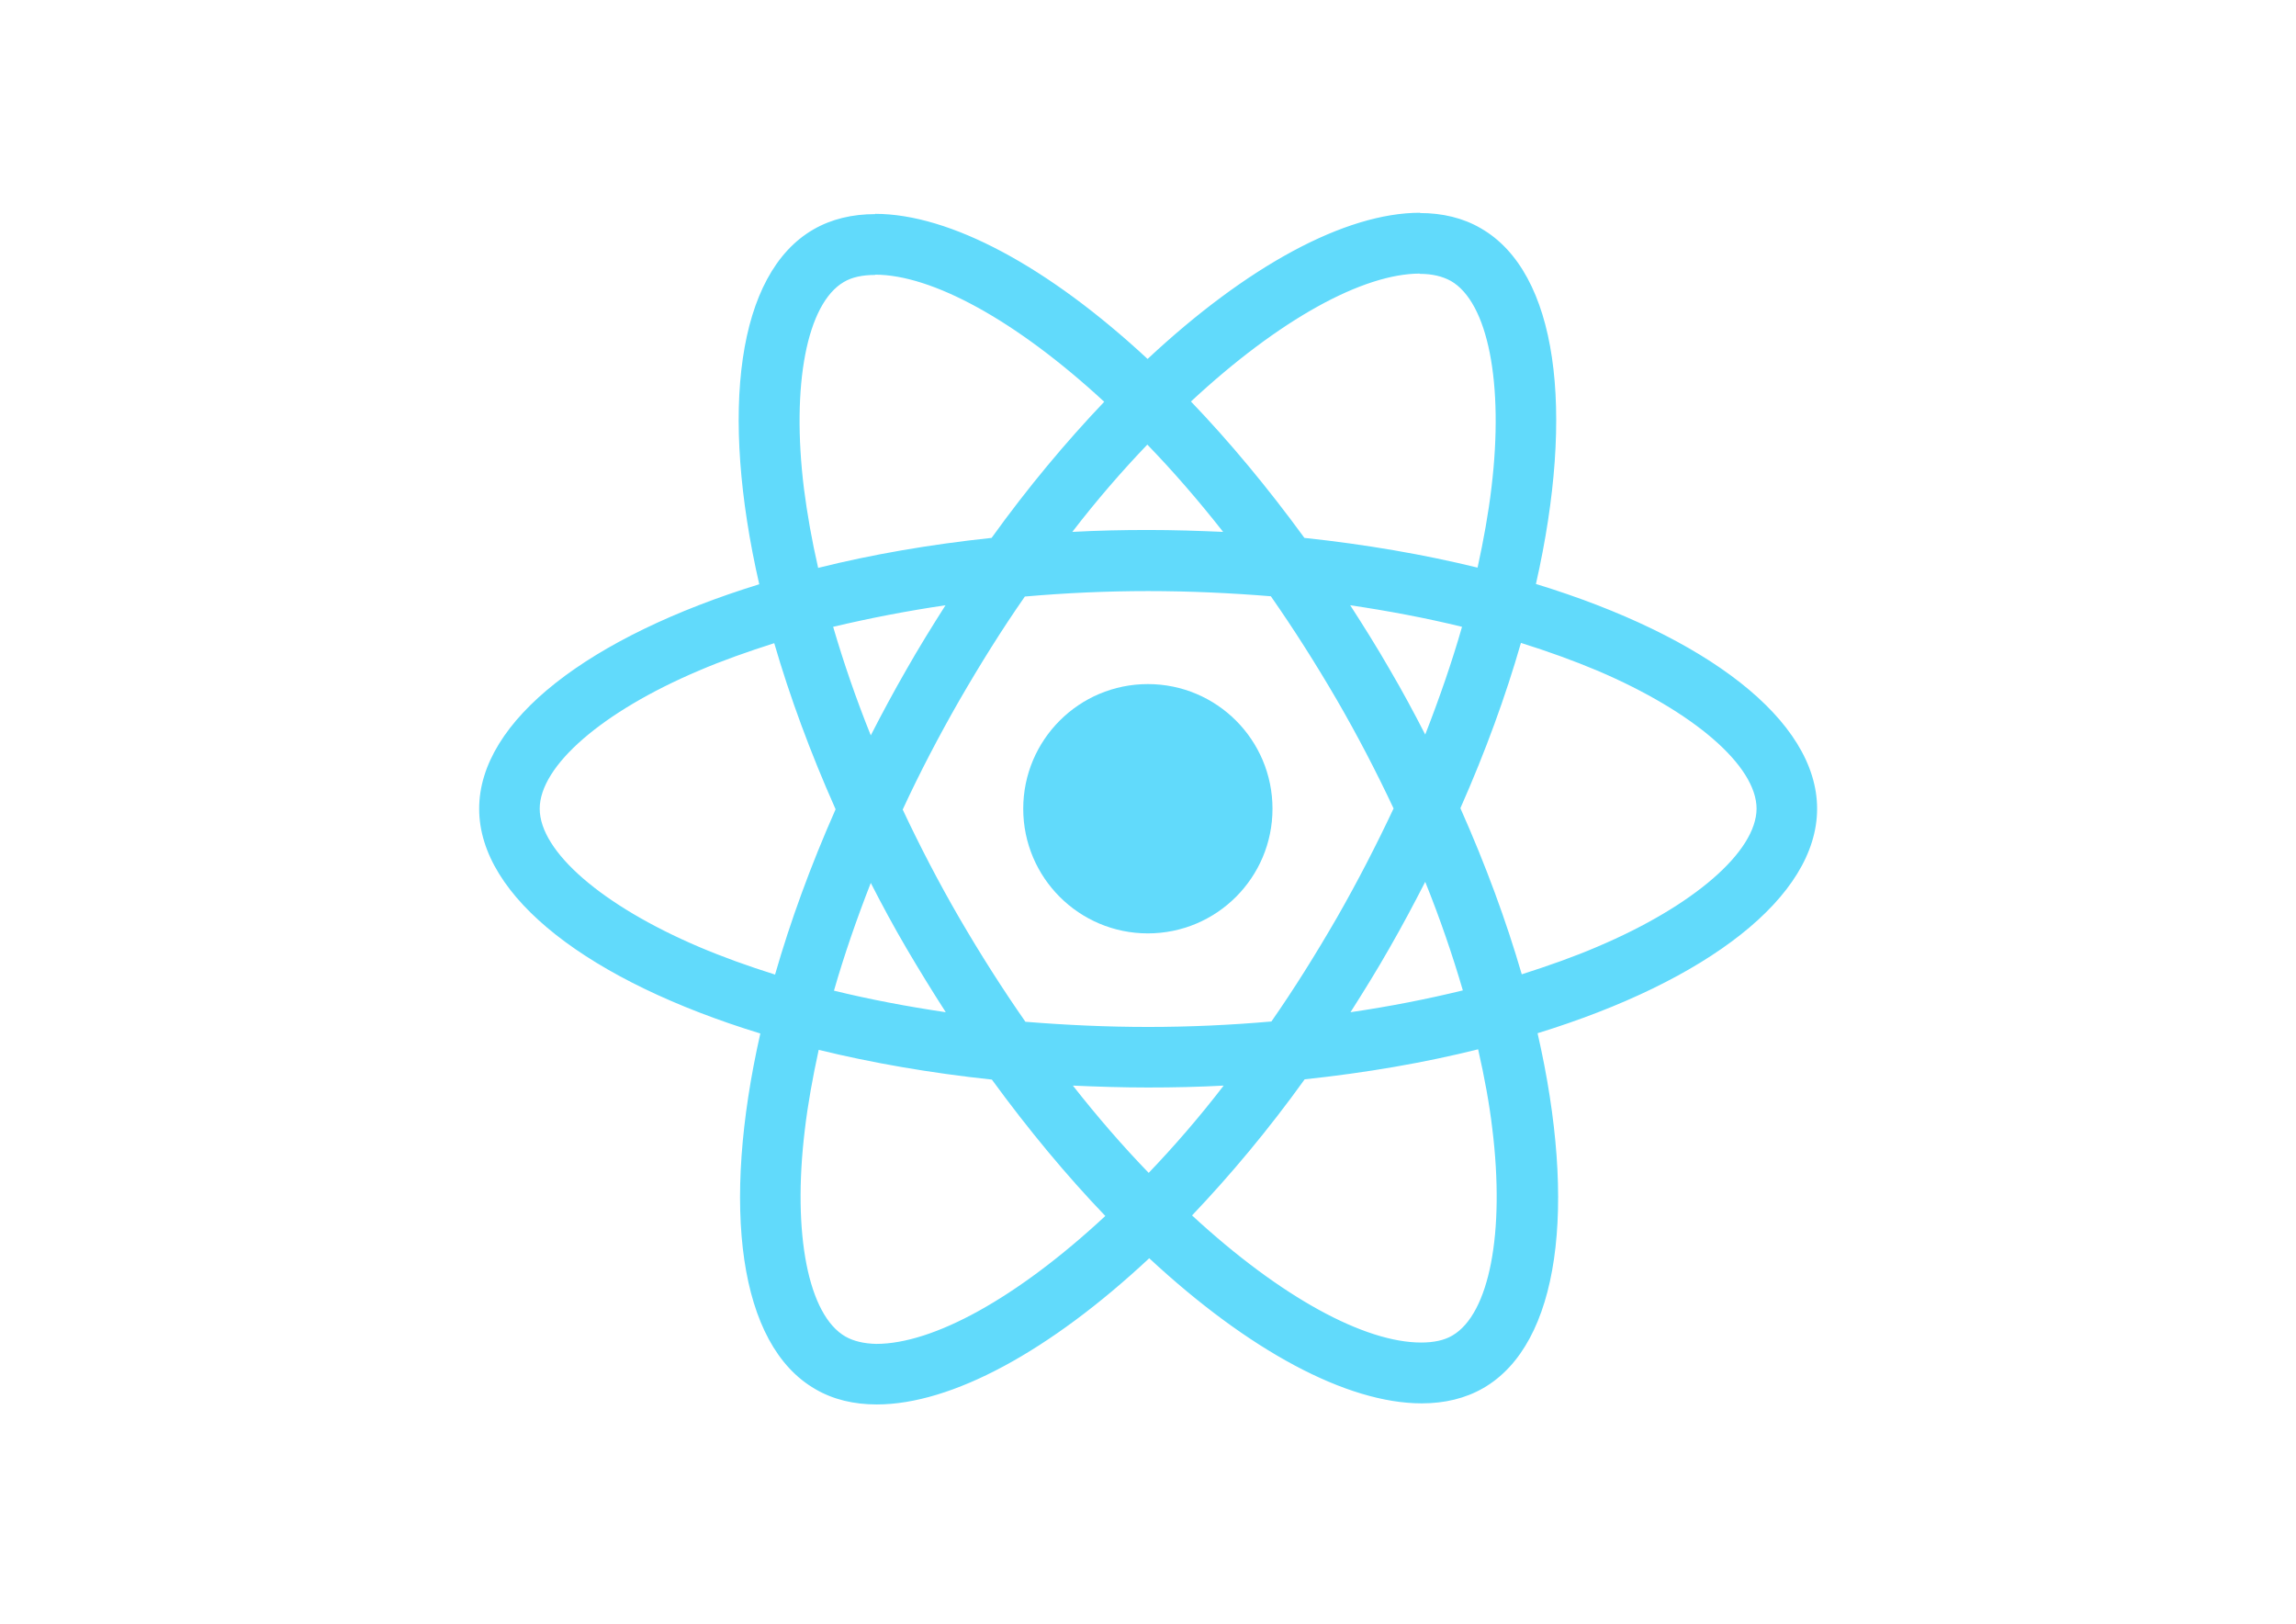
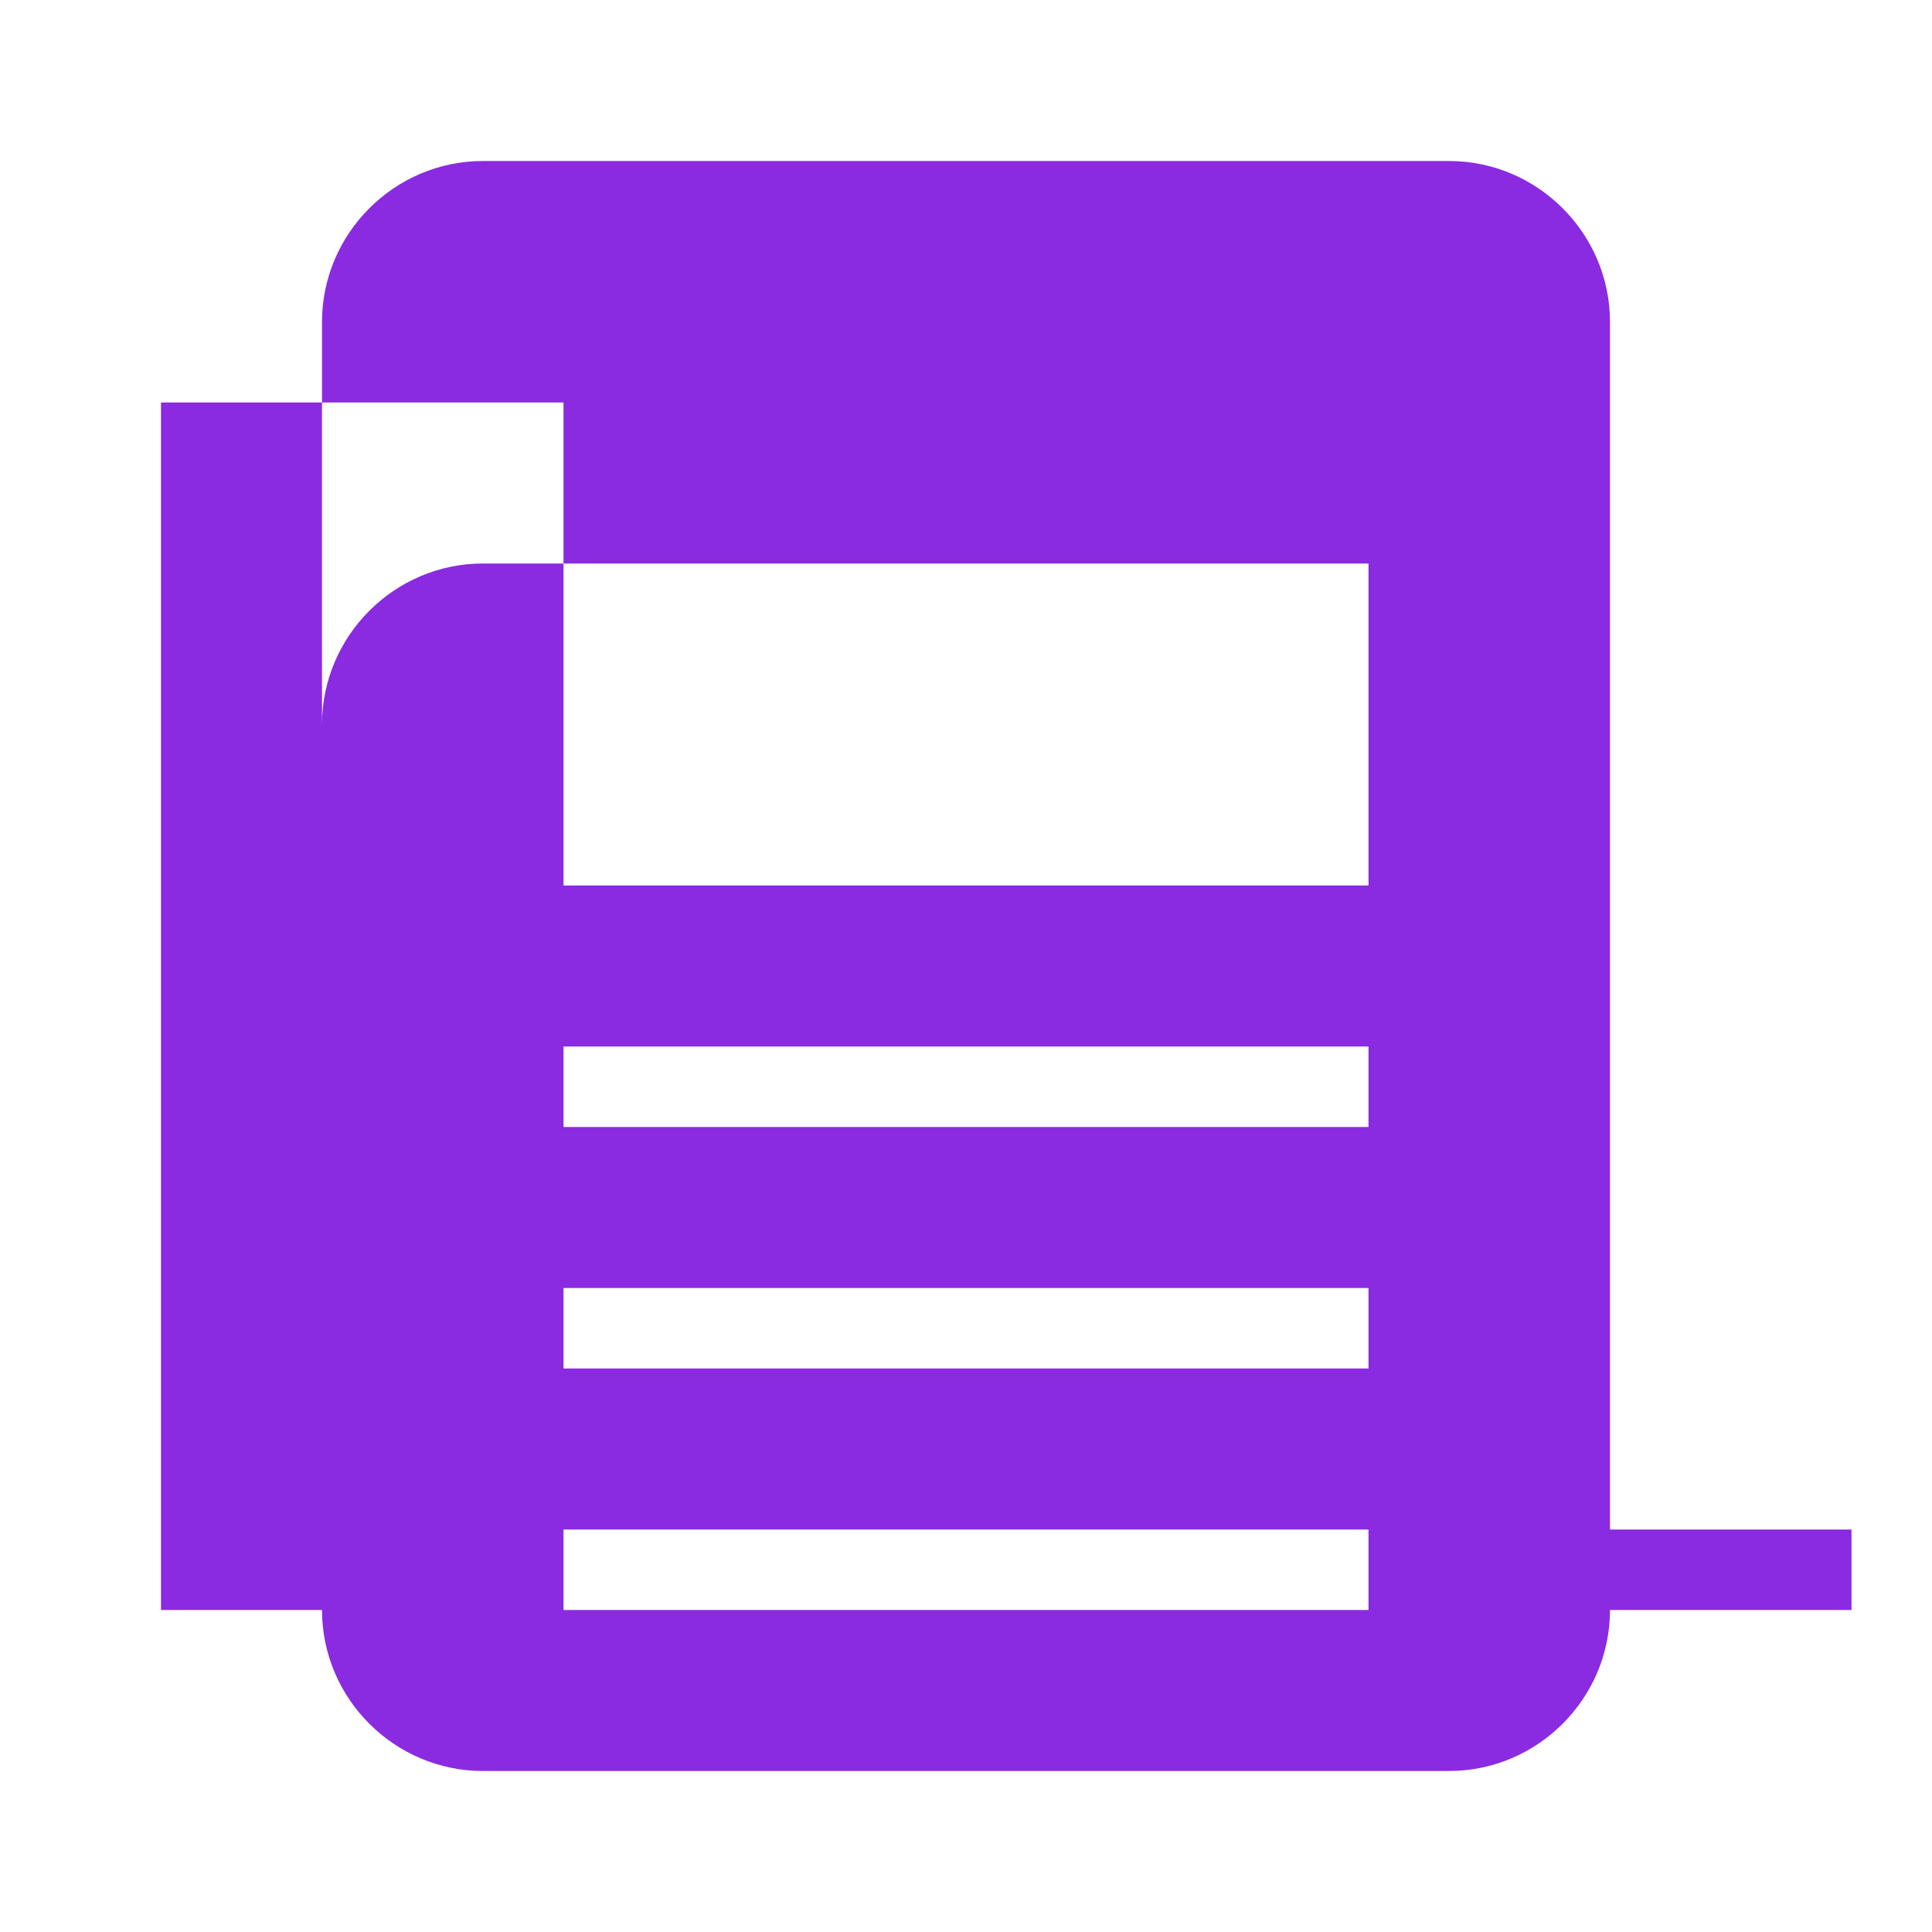
- <svg xmlns="http://www.w3.org/2000/svg" viewBox="0 0 841.9 595.3">
-   <g fill="#61DAFB">
-     <path d="M666.3 296.5c0-32.5-40.7-63.3-103.1-82.4 14.4-63.6 8-114.2-20.2-130.4-6.5-3.8-14.1-5.6-22.4-5.6v22.3c4.6 0 8.3.9 11.4 2.6 13.6 7.8 19.5 37.5 14.9 75.7-1.1 9.4-2.9 19.3-5.1 29.4-19.6-4.8-41-8.5-63.5-10.9-13.5-18.5-27.5-35.3-41.6-50 32.6-30.3 63.2-46.9 84-46.9V78c-27.5 0-63.5 19.6-99.9 53.6-36.4-33.8-72.4-53.2-99.9-53.2v22.3c20.7 0 51.4 16.5 84 46.6-14 14.7-28 31.4-41.3 49.9-22.6 2.4-44 6.1-63.6 11-2.3-10-4-19.7-5.2-29-4.7-38.2 1.1-67.9 14.6-75.8 3-1.8 6.9-2.6 11.5-2.6V78.5c-8.4 0-16 1.8-22.6 5.6-28.1 16.2-34.4 66.7-19.9 130.1-62.2 19.2-102.7 49.9-102.7 82.3 0 32.5 40.7 63.3 103.1 82.4-14.4 63.6-8 114.2 20.2 130.4 6.5 3.8 14.1 5.6 22.5 5.6 27.5 0 63.5-19.6 99.9-53.6 36.4 33.8 72.4 53.2 99.9 53.2 8.4 0 16-1.8 22.6-5.6 28.1-16.2 34.4-66.7 19.9-130.1 62-19.1 102.5-49.9 102.5-82.3zm-130.2-66.7c-3.7 12.9-8.3 26.2-13.5 39.5-4.1-8-8.4-16-13.1-24-4.6-8-9.5-15.8-14.4-23.4 14.2 2.1 27.9 4.7 41 7.9zm-45.8 106.5c-7.8 13.5-15.8 26.3-24.1 38.2-14.9 1.3-30 2-45.2 2-15.1 0-30.2-.7-45-1.9-8.3-11.9-16.4-24.6-24.2-38-7.6-13.1-14.5-26.4-20.8-39.8 6.2-13.4 13.2-26.8 20.7-39.9 7.8-13.5 15.8-26.3 24.1-38.2 14.9-1.3 30-2 45.2-2 15.1 0 30.2.7 45 1.9 8.3 11.9 16.4 24.6 24.2 38 7.6 13.1 14.5 26.4 20.8 39.8-6.3 13.4-13.2 26.8-20.7 39.9zm32.3-13c5.4 13.4 10 26.8 13.8 39.8-13.1 3.2-26.9 5.9-41.2 8 4.9-7.7 9.8-15.6 14.4-23.7 4.6-8 8.9-16.1 13-24.1zM421.2 430c-9.3-9.6-18.6-20.3-27.8-32 9 .4 18.2.7 27.5.7 9.4 0 18.7-.2 27.8-.7-9 11.7-18.3 22.4-27.5 32zm-74.4-58.9c-14.2-2.1-27.9-4.7-41-7.9 3.7-12.9 8.3-26.2 13.5-39.5 4.1 8 8.4 16 13.1 24 4.7 8 9.5 15.8 14.4 23.4zM420.7 163c9.3 9.6 18.6 20.3 27.8 32-9-.4-18.2-.7-27.5-.7-9.4 0-18.7.2-27.8.7 9-11.7 18.3-22.4 27.5-32zm-74 58.9c-4.9 7.7-9.8 15.6-14.4 23.7-4.6 8-8.9 16-13 24-5.4-13.4-10-26.8-13.8-39.8 13.1-3.1 26.9-5.8 41.2-7.9zm-90.5 125.2c-35.4-15.1-58.3-34.9-58.3-50.6 0-15.7 22.9-35.6 58.3-50.6 8.6-3.7 18-7 27.7-10.1 5.7 19.6 13.2 40 22.5 60.9-9.2 20.8-16.6 41.1-22.2 60.6-9.9-3.1-19.3-6.5-28-10.2zM310 490c-13.6-7.8-19.5-37.5-14.9-75.7 1.1-9.4 2.9-19.3 5.1-29.4 19.6 4.8 41 8.5 63.5 10.9 13.5 18.5 27.5 35.3 41.6 50-32.6 30.3-63.2 46.9-84 46.9-4.5-.1-8.3-1-11.3-2.7zm237.2-76.2c4.7 38.2-1.1 67.9-14.6 75.8-3 1.8-6.9 2.6-11.5 2.6-20.7 0-51.4-16.5-84-46.6 14-14.7 28-31.4 41.3-49.9 22.6-2.4 44-6.1 63.6-11 2.3 10.1 4.1 19.8 5.2 29.1zm38.5-66.7c-8.6 3.7-18 7-27.7 10.1-5.7-19.6-13.2-40-22.5-60.9 9.2-20.8 16.6-41.1 22.2-60.6 9.9 3.1 19.3 6.5 28.1 10.2 35.4 15.1 58.3 34.9 58.3 50.6-.1 15.7-23 35.6-58.4 50.6zM320.8 78.4z" />
-     <circle cx="420.9" cy="296.5" r="45.7" />
-     <path d="M520.5 78.1z" />
-   </g>
+ <svg xmlns="http://www.w3.org/2000/svg" viewBox="0 0 24 24" width="100" height="100">
+   <path d="M18 2H6c-1.1 0-2 .9-2 2v16c0 1.1.9 2 2 2h12c1.1 0 2-.9 2-2V4c0-1.1-.9-2-2-2zm-1 18H7v-1h10v1zm0-3H7v-1h10v1zm0-3H7v-1h10v1zm0-3H7V8h10v1zm0-3H7V5h10v1zm4 12H2V5h15v2H6c-1.1 0-2 .9-2 2v11h16v-1h3v1z" fill="#8A2BE2" />
</svg>
